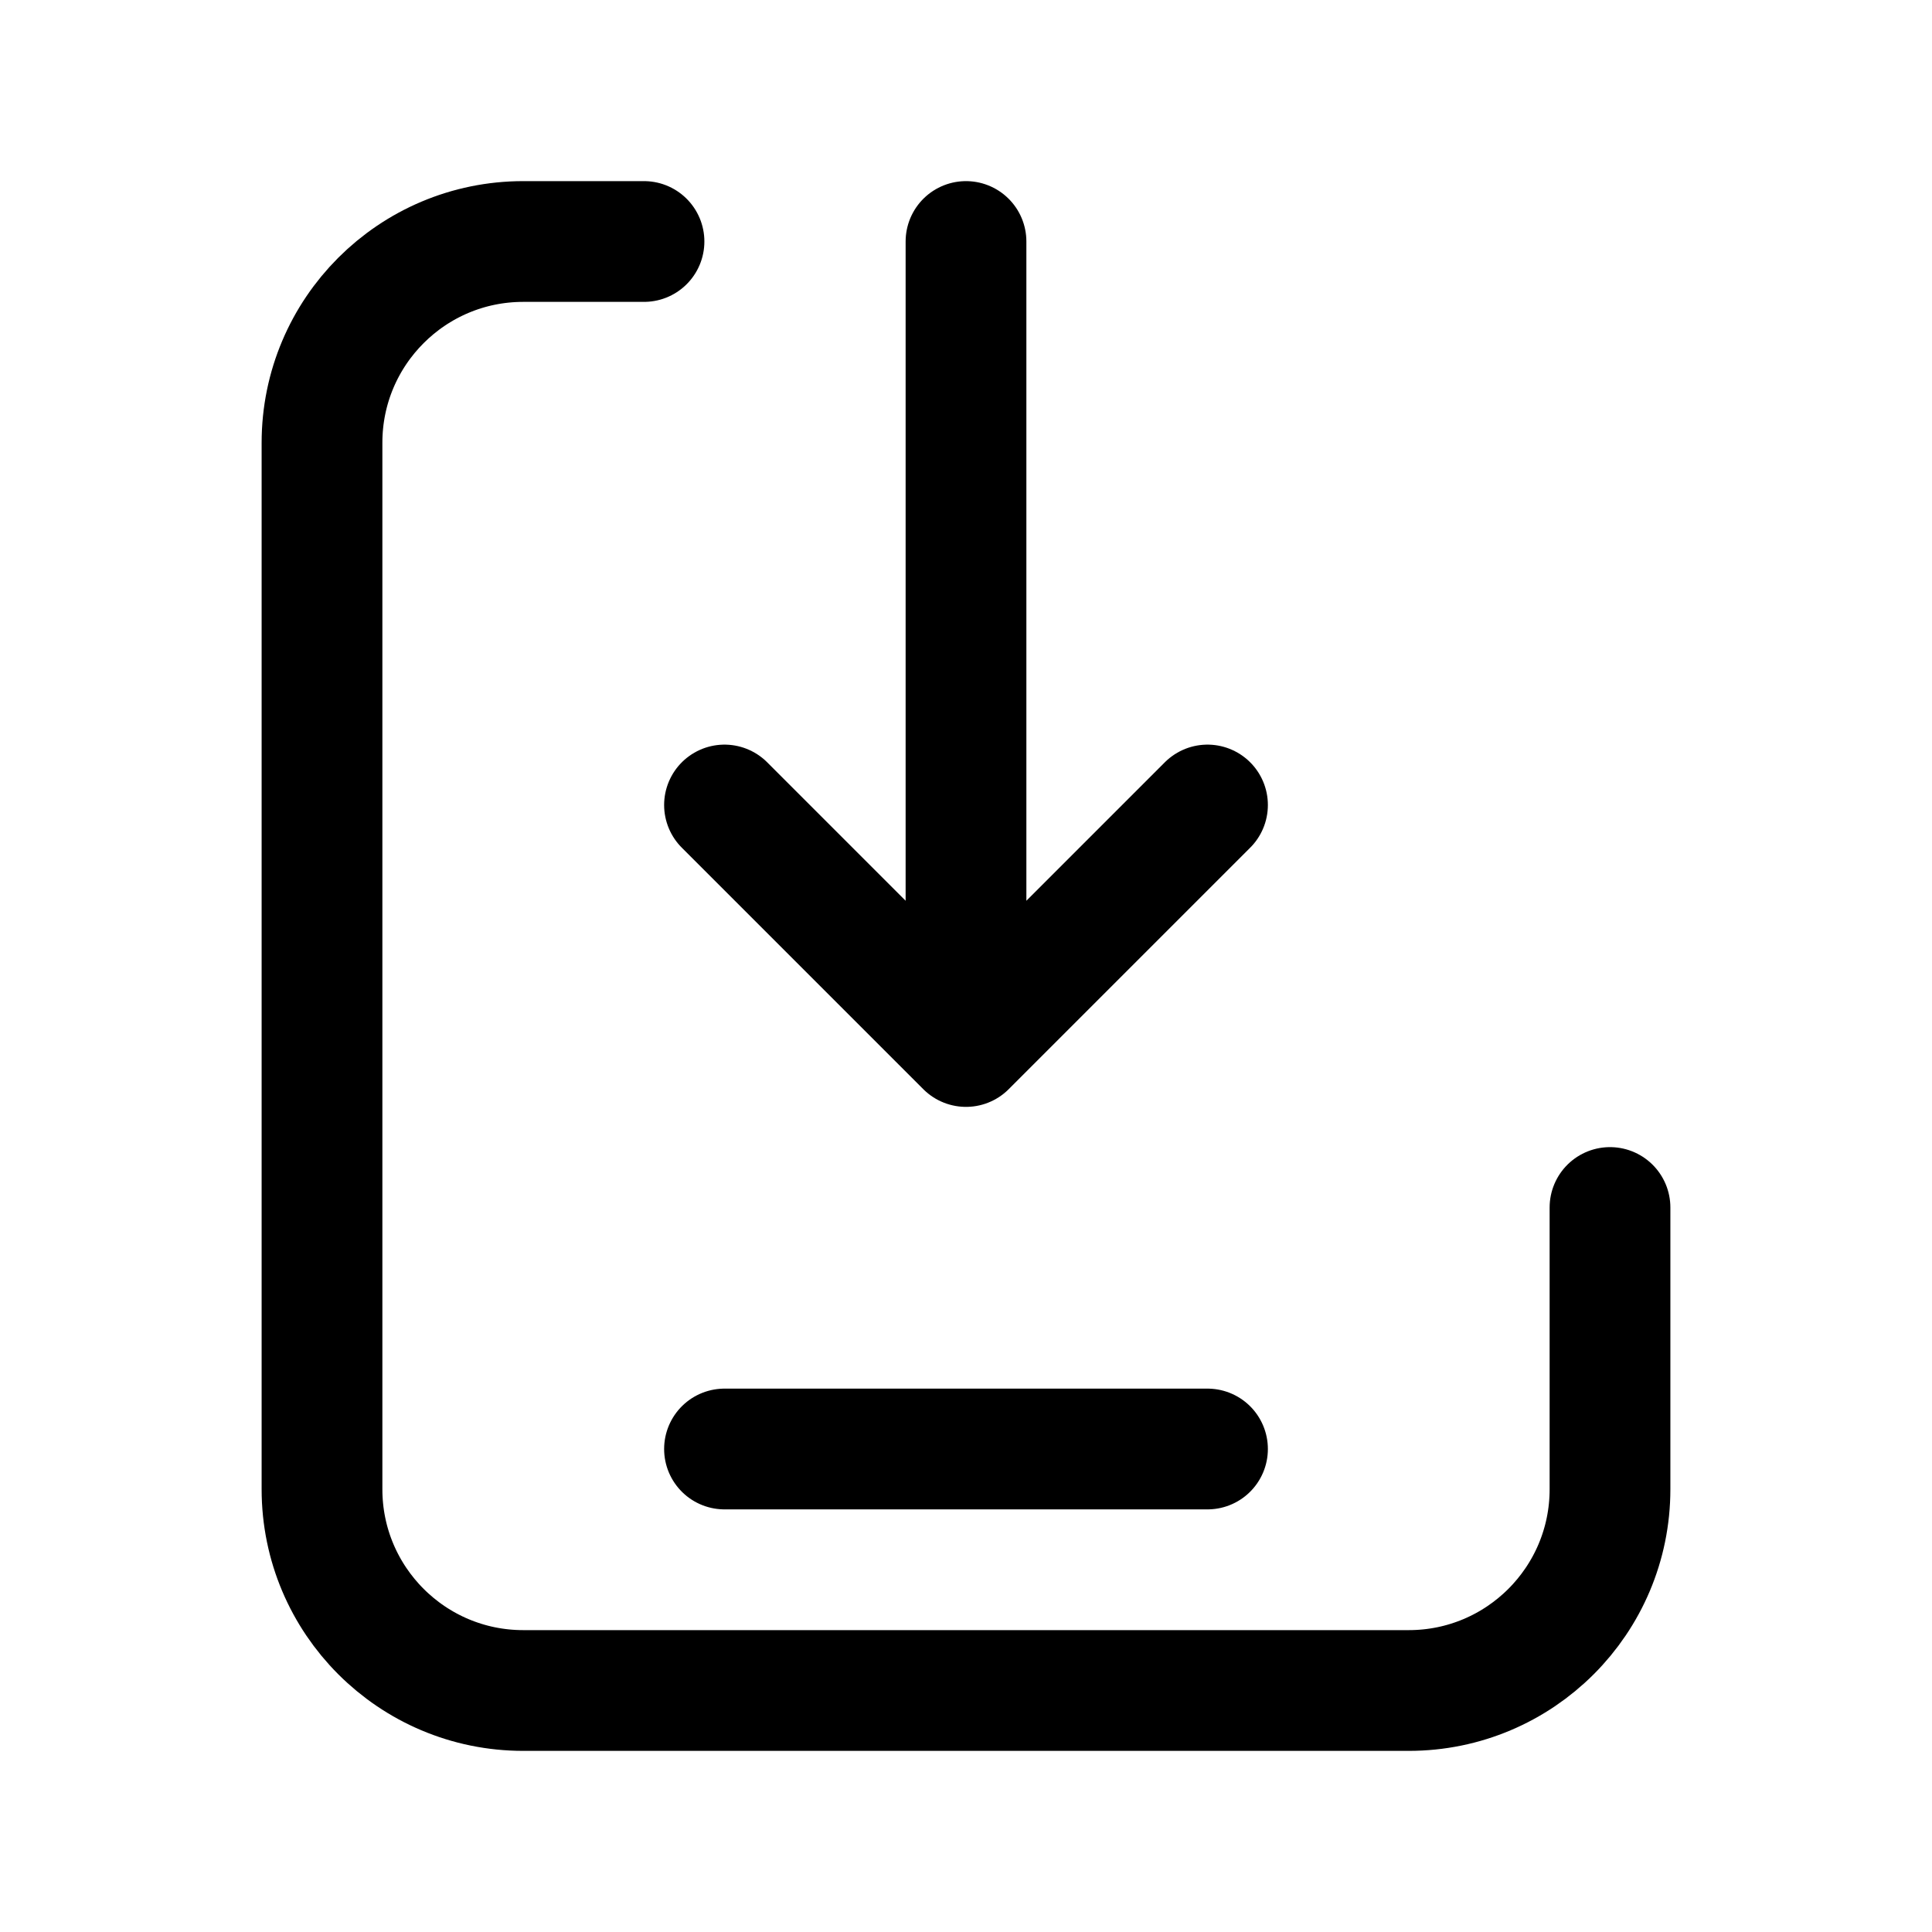
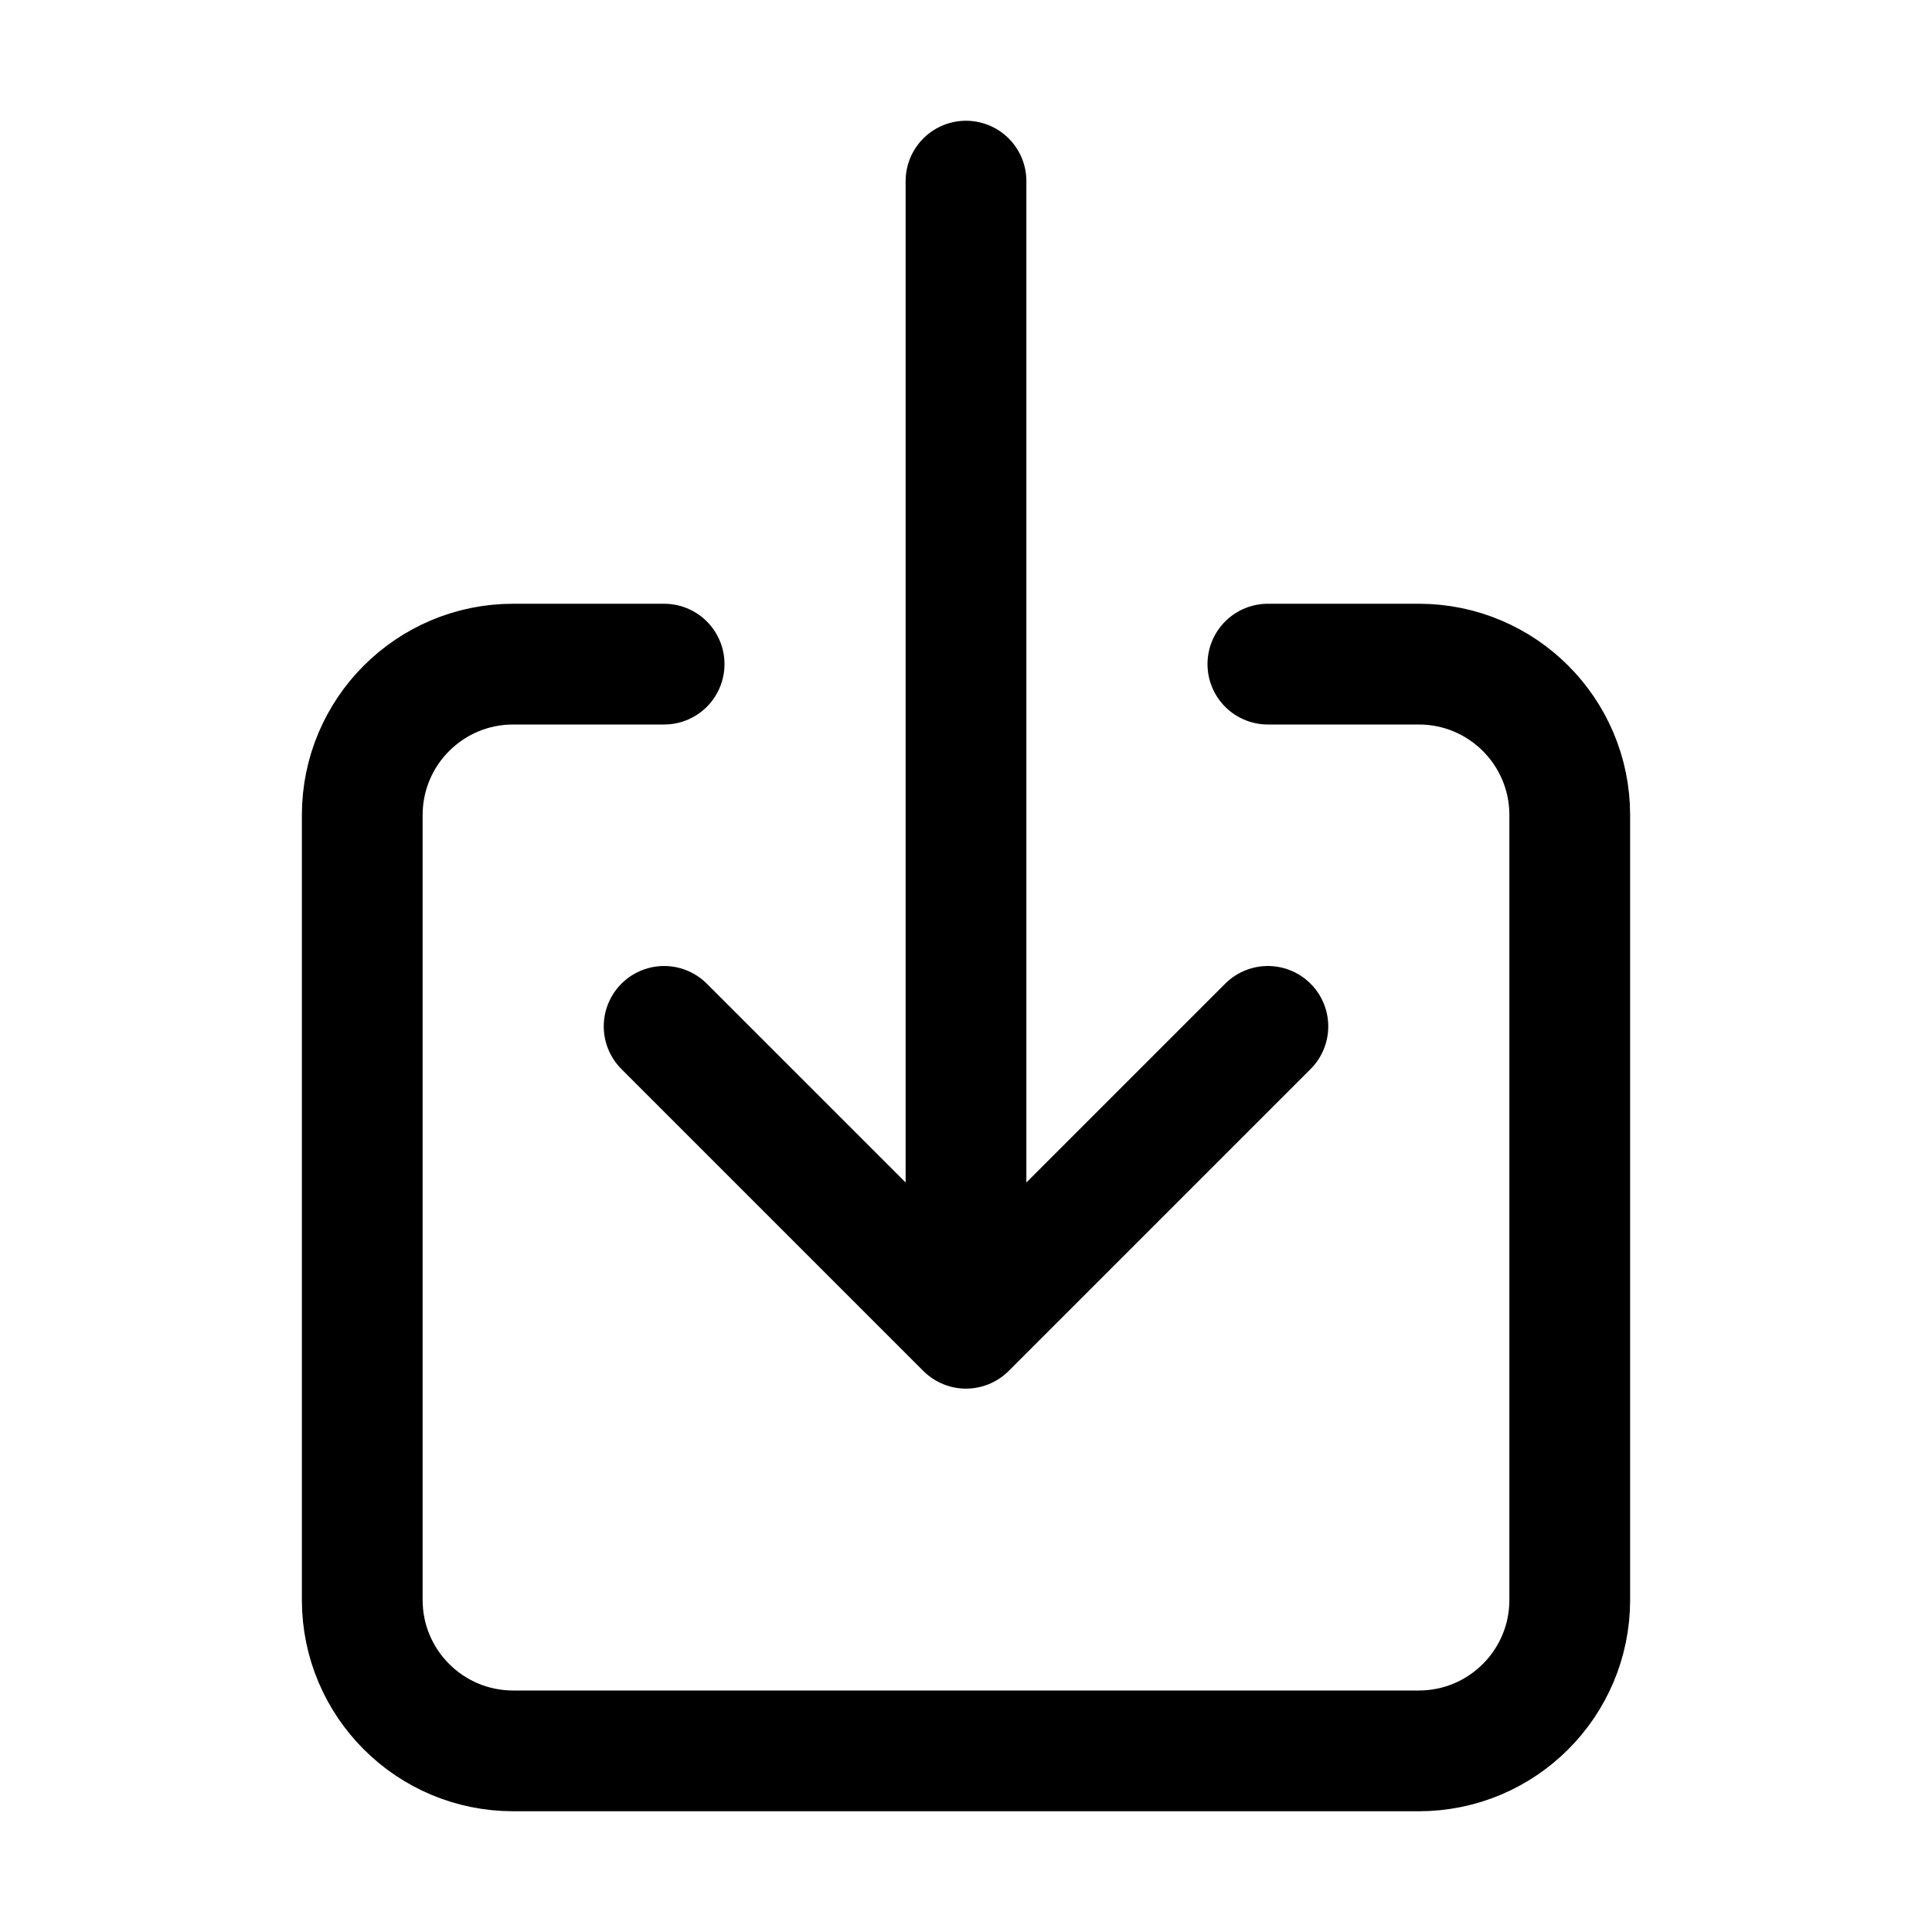
- <svg xmlns="http://www.w3.org/2000/svg" width="24" height="24" viewBox="0 0 24 24" fill="none">
-   <path d="M8 3H6.5A2.5 2.5 0 0 0 4 5.5v13A2.5 2.5 0 0 0 6.5 21h11a2.5 2.5 0 0 0 2.5-2.5V15M12 3v10m-3-3 3 3 3-3M9 18h6" stroke="currentColor" stroke-width="1.5" stroke-linecap="round" stroke-linejoin="round" />
+ <svg xmlns="http://www.w3.org/2000/svg" viewBox="0 0 512 512" class="ionicon">
+   <path d="M336 176h40a40 40 0 0 1 40 40v208a40 40 0 0 1-40 40H136a40 40 0 0 1-40-40V216a40 40 0 0 1 40-40h40" fill="none" stroke="currentColor" stroke-linecap="round" stroke-linejoin="round" stroke-width="32px" />
+   <path d="m176 272 80 80 80-80M256 48v288" fill="none" stroke="currentColor" stroke-linecap="round" stroke-linejoin="round" stroke-width="32px" />
</svg>
